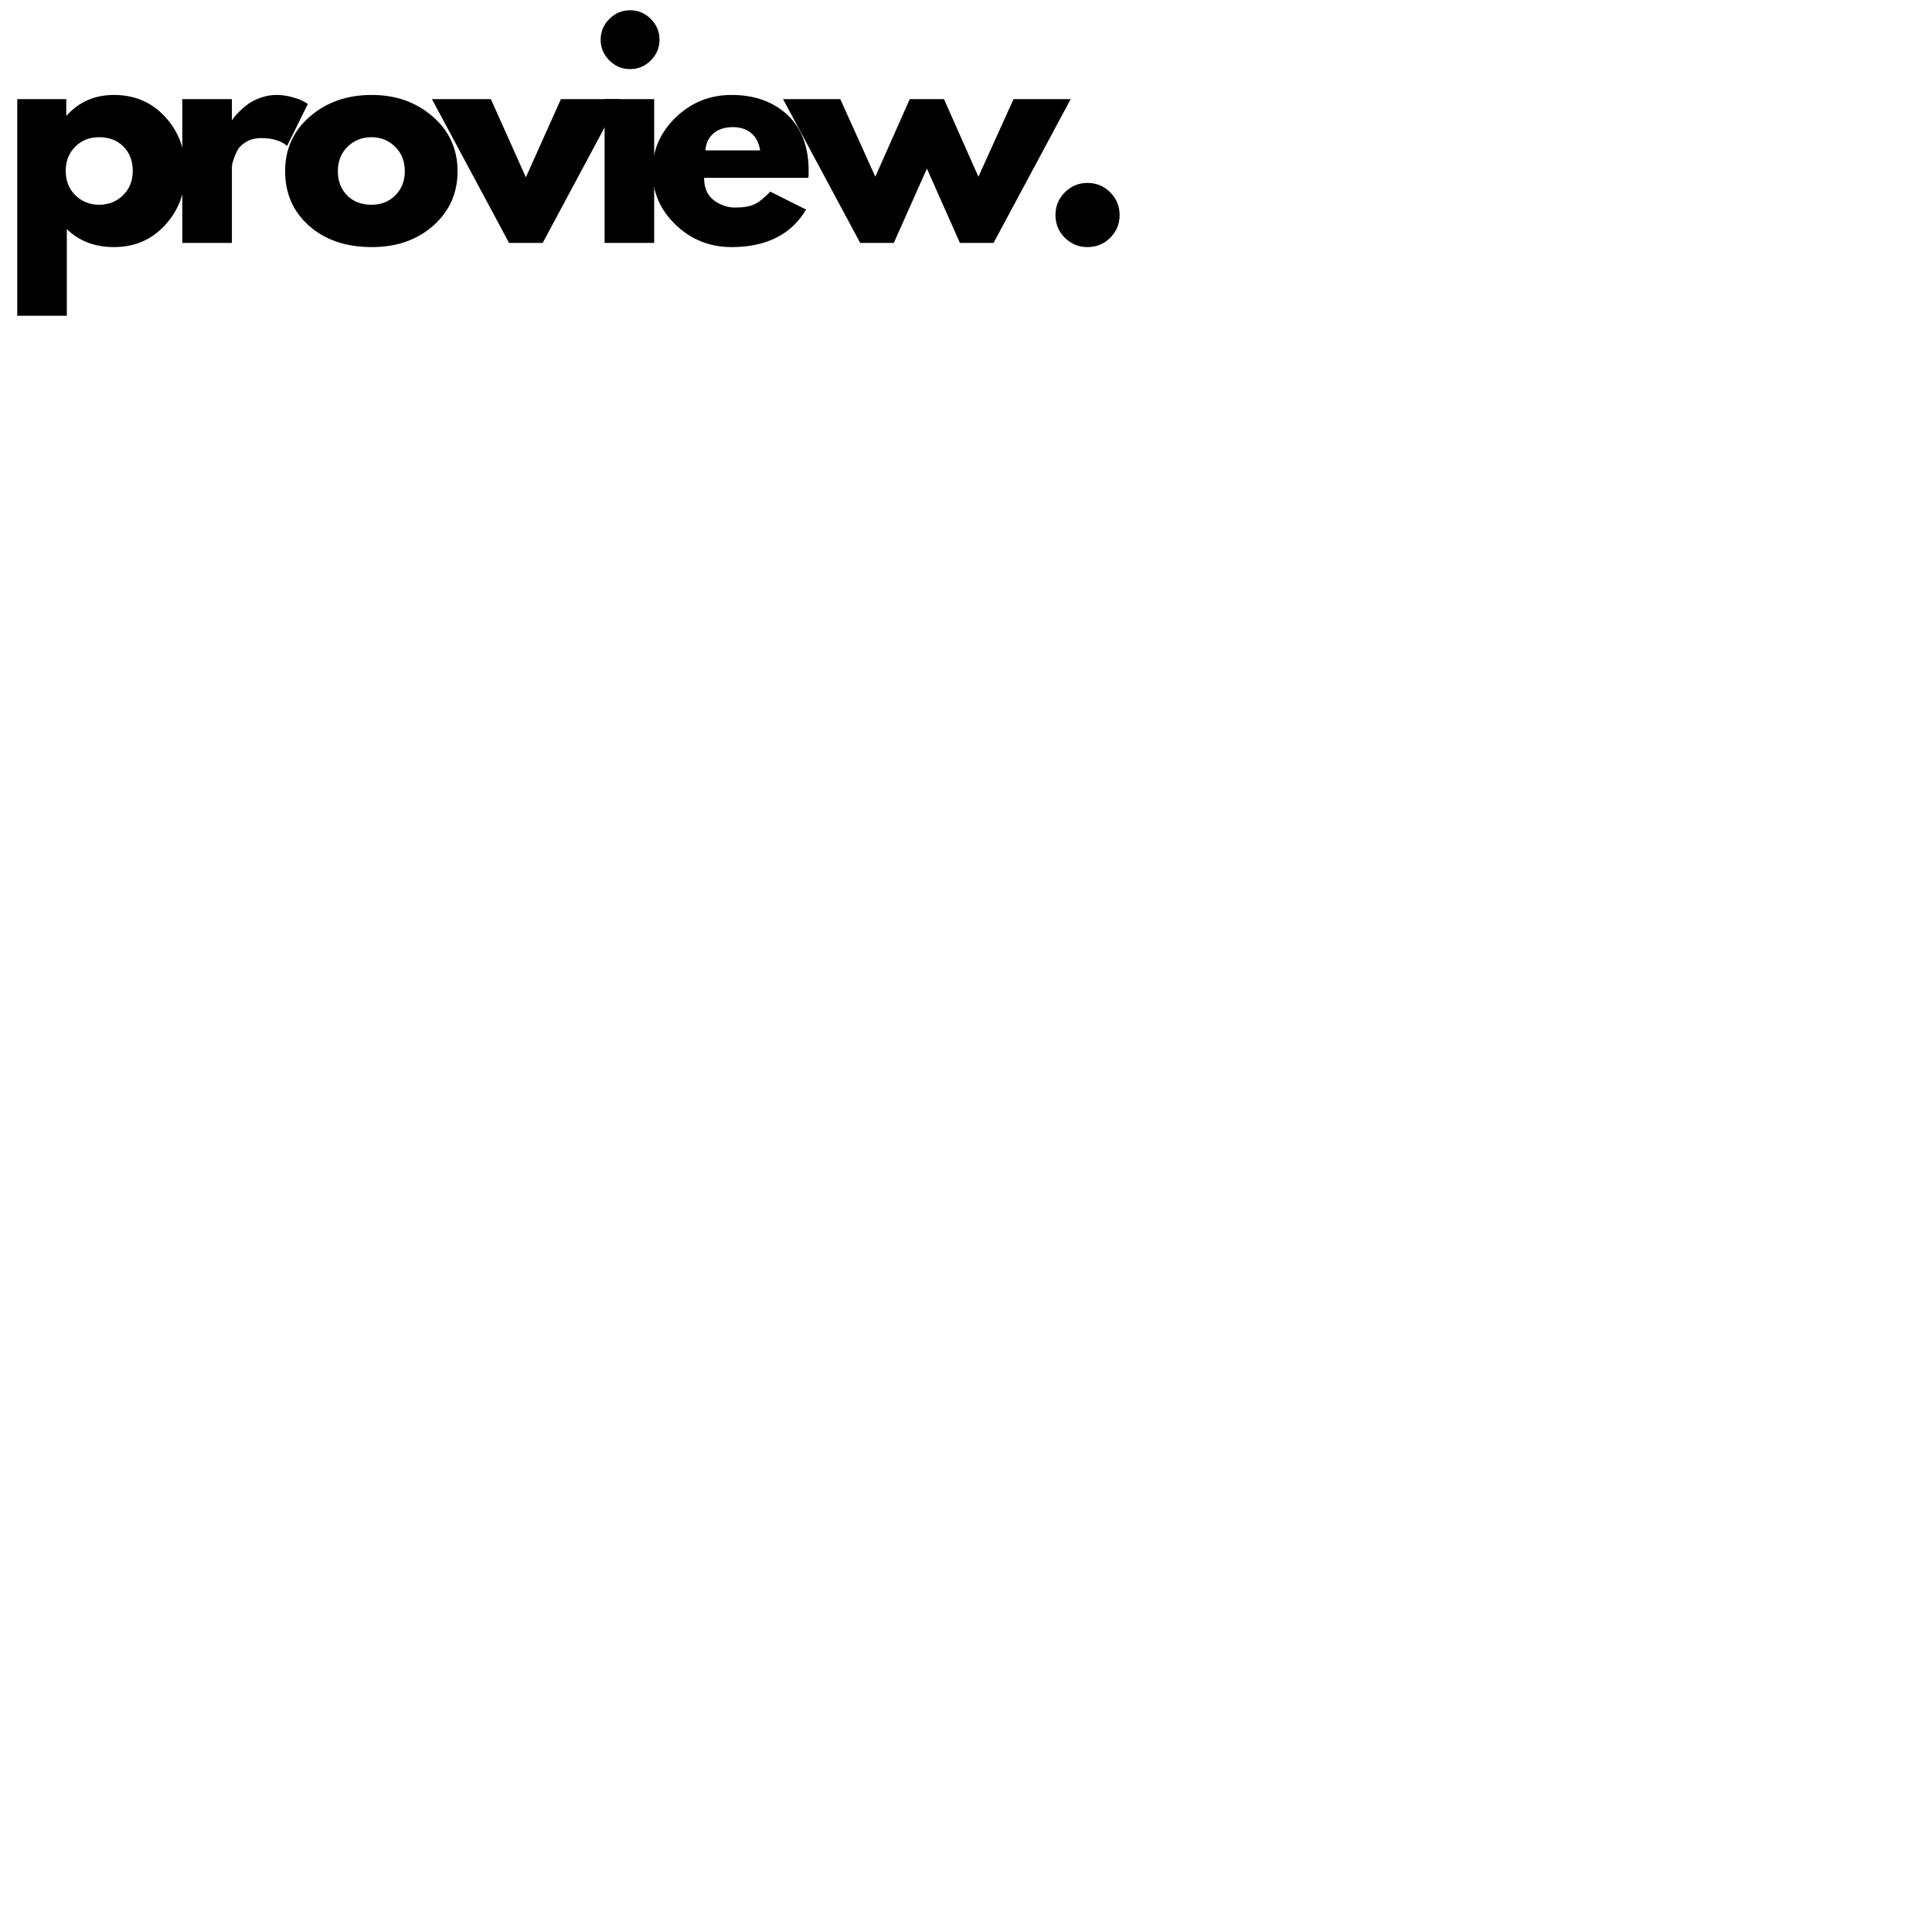
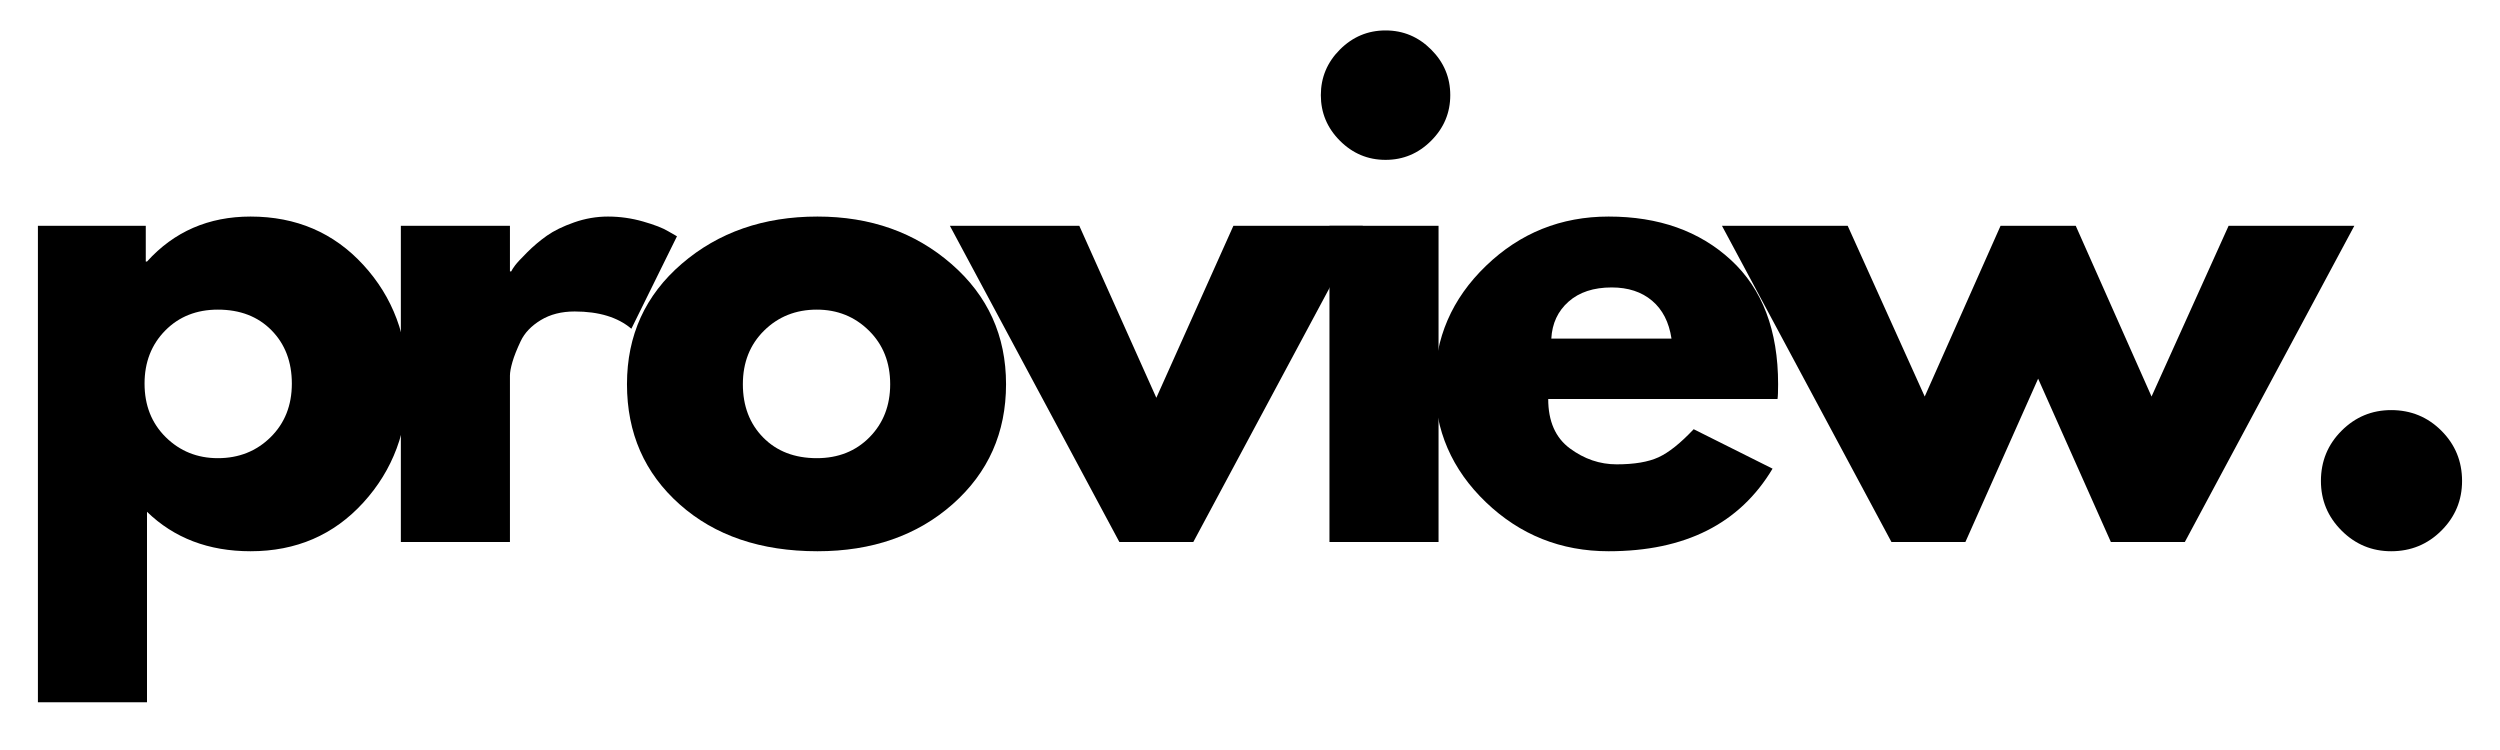
- <svg xmlns="http://www.w3.org/2000/svg" width="500" zoomAndPan="magnify" viewBox="0 0 375 375" height="500" preserveAspectRatio="xMidYMid meet" version="1.0">
+ <svg xmlns="http://www.w3.org/2000/svg" width="2000" zoomAndPan="magnify" viewBox="0 0 1500 450" height="600" preserveAspectRatio="xMidYMid meet" version="1.0">
  <defs>
    <g />
  </defs>
  <g fill="#000000" fill-opacity="1">
-     <g transform="translate(0.0821357, 47.14765)">
+     <g transform="translate(0.558304, 325.1988)">
      <g>
-         <path d="M 31.984 -24.453 C 34.598 -21.609 35.906 -18.117 35.906 -13.984 C 35.906 -9.848 34.598 -6.348 31.984 -3.484 C 29.379 -0.617 26.062 0.812 22.031 0.812 C 18.332 0.812 15.285 -0.348 12.891 -2.672 L 12.891 14.141 L 3.266 14.141 L 3.266 -27.906 L 12.781 -27.906 L 12.781 -24.75 L 12.891 -24.75 C 15.285 -27.395 18.332 -28.719 22.031 -28.719 C 26.062 -28.719 29.379 -27.297 31.984 -24.453 Z M 23.797 -9.25 C 25.055 -10.477 25.688 -12.051 25.688 -13.969 C 25.688 -15.895 25.086 -17.469 23.891 -18.688 C 22.691 -19.906 21.113 -20.516 19.156 -20.516 C 17.27 -20.516 15.719 -19.895 14.5 -18.656 C 13.281 -17.426 12.672 -15.867 12.672 -13.984 C 12.672 -12.055 13.297 -10.477 14.547 -9.25 C 15.805 -8.02 17.344 -7.406 19.156 -7.406 C 21 -7.406 22.547 -8.02 23.797 -9.25 Z M 23.797 -9.25 " />
+         <path d="M 217.453 -166.234 C 235.203 -146.879 244.078 -123.148 244.078 -95.047 C 244.078 -66.941 235.203 -43.148 217.453 -23.672 C 199.703 -4.191 177.145 5.547 149.781 5.547 C 124.625 5.547 103.91 -2.344 87.641 -18.125 L 87.641 96.156 L 22.188 96.156 L 22.188 -189.719 L 86.906 -189.719 L 86.906 -168.266 L 87.641 -168.266 C 103.91 -186.266 124.625 -195.266 149.781 -195.266 C 177.145 -195.266 199.703 -185.586 217.453 -166.234 Z M 161.781 -62.859 C 170.289 -71.242 174.547 -81.969 174.547 -95.031 C 174.547 -108.102 170.477 -118.77 162.344 -127.031 C 154.207 -135.289 143.484 -139.422 130.172 -139.422 C 117.348 -139.422 106.805 -135.227 98.547 -126.844 C 90.297 -118.457 86.172 -107.859 86.172 -95.047 C 86.172 -81.973 90.422 -71.242 98.922 -62.859 C 107.43 -54.484 117.848 -50.297 130.172 -50.297 C 142.742 -50.297 153.281 -54.484 161.781 -62.859 Z M 161.781 -62.859 " />
      </g>
    </g>
  </g>
  <g fill="#000000" fill-opacity="1">
-     <g transform="translate(32.11866, 47.14765)">
+     <g transform="translate(218.3234, 325.1988)">
      <g>
-         <path d="M 3.266 0 L 3.266 -27.906 L 12.891 -27.906 L 12.891 -23.891 L 13 -23.891 C 13.07 -24.035 13.188 -24.211 13.344 -24.422 C 13.508 -24.641 13.863 -25.02 14.406 -25.562 C 14.957 -26.113 15.539 -26.602 16.156 -27.031 C 16.77 -27.469 17.566 -27.859 18.547 -28.203 C 19.523 -28.547 20.523 -28.719 21.547 -28.719 C 22.598 -28.719 23.629 -28.57 24.641 -28.281 C 25.66 -28 26.406 -27.711 26.875 -27.422 L 27.641 -26.984 L 23.609 -18.828 C 22.41 -19.836 20.742 -20.344 18.609 -20.344 C 17.441 -20.344 16.441 -20.086 15.609 -19.578 C 14.773 -19.078 14.188 -18.461 13.844 -17.734 C 13.5 -17.004 13.254 -16.383 13.109 -15.875 C 12.961 -15.375 12.891 -14.977 12.891 -14.688 L 12.891 0 Z M 3.266 0 " />
+         <path d="M 22.188 0 L 22.188 -189.719 L 87.641 -189.719 L 87.641 -162.344 L 88.391 -162.344 C 88.879 -163.332 89.676 -164.566 90.781 -166.047 C 91.895 -167.523 94.301 -170.113 98 -173.812 C 101.695 -177.508 105.641 -180.836 109.828 -183.797 C 114.023 -186.754 119.453 -189.406 126.109 -191.75 C 132.766 -194.094 139.547 -195.266 146.453 -195.266 C 153.598 -195.266 160.617 -194.273 167.516 -192.297 C 174.422 -190.328 179.477 -188.359 182.688 -186.391 L 187.859 -183.422 L 160.5 -127.953 C 152.363 -134.859 141.02 -138.312 126.469 -138.312 C 118.582 -138.312 111.801 -136.582 106.125 -133.125 C 100.457 -129.676 96.453 -125.484 94.109 -120.547 C 91.773 -115.617 90.113 -111.43 89.125 -107.984 C 88.133 -104.535 87.641 -101.82 87.641 -99.844 L 87.641 0 Z M 22.188 0 " />
      </g>
    </g>
  </g>
  <g fill="#000000" fill-opacity="1">
-     <g transform="translate(54.09231, 47.14765)">
+     <g transform="translate(367.687, 325.1988)">
      <g>
-         <path d="M 5.906 -3.312 C 2.801 -6.07 1.25 -9.609 1.25 -13.922 C 1.25 -18.242 2.863 -21.789 6.094 -24.562 C 9.32 -27.332 13.312 -28.719 18.062 -28.719 C 22.738 -28.719 26.68 -27.32 29.891 -24.531 C 33.109 -21.738 34.719 -18.203 34.719 -13.922 C 34.719 -9.648 33.145 -6.125 30 -3.344 C 26.863 -0.57 22.883 0.812 18.062 0.812 C 13.062 0.812 9.008 -0.562 5.906 -3.312 Z M 13.359 -18.656 C 12.109 -17.426 11.484 -15.848 11.484 -13.922 C 11.484 -12.004 12.082 -10.438 13.281 -9.219 C 14.477 -8.008 16.055 -7.406 18.016 -7.406 C 19.898 -7.406 21.445 -8.02 22.656 -9.25 C 23.875 -10.477 24.484 -12.035 24.484 -13.922 C 24.484 -15.848 23.859 -17.426 22.609 -18.656 C 21.359 -19.895 19.828 -20.516 18.016 -20.516 C 16.16 -20.516 14.609 -19.895 13.359 -18.656 Z M 13.359 -18.656 " />
+         <path d="M 40.125 -22.562 C 19.039 -41.301 8.5 -65.336 8.5 -94.672 C 8.5 -124.004 19.469 -148.102 41.406 -166.969 C 63.352 -185.832 90.477 -195.266 122.781 -195.266 C 154.582 -195.266 181.391 -185.77 203.203 -166.781 C 225.023 -147.801 235.938 -123.766 235.938 -94.672 C 235.938 -65.578 225.273 -41.598 203.953 -22.734 C 182.629 -3.879 155.57 5.547 122.781 5.547 C 88.758 5.547 61.207 -3.82 40.125 -22.562 Z M 90.781 -126.844 C 82.281 -118.457 78.031 -107.734 78.031 -94.672 C 78.031 -81.609 82.098 -70.945 90.234 -62.688 C 98.367 -54.426 109.094 -50.297 122.406 -50.297 C 135.227 -50.297 145.77 -54.484 154.031 -62.859 C 162.289 -71.242 166.422 -81.848 166.422 -94.672 C 166.422 -107.734 162.164 -118.457 153.656 -126.844 C 145.156 -135.227 134.738 -139.422 122.406 -139.422 C 109.832 -139.422 99.289 -135.227 90.781 -126.844 Z M 90.781 -126.844 " />
      </g>
    </g>
  </g>
  <g fill="#000000" fill-opacity="1">
-     <g transform="translate(84.93216, 47.14765)">
+     <g transform="translate(577.3179, 325.1988)">
      <g>
-         <path d="M 10.344 -27.906 L 17.141 -12.734 L 23.938 -27.906 L 35.359 -27.906 L 20.406 0 L 13.875 0 L -1.094 -27.906 Z M 10.344 -27.906 " />
+         <path d="M 70.266 -189.719 L 116.484 -86.531 L 162.719 -189.719 L 240.375 -189.719 L 138.672 0 L 94.297 0 L -7.391 -189.719 Z M 70.266 -189.719 " />
      </g>
    </g>
  </g>
  <g fill="#000000" fill-opacity="1">
-     <g transform="translate(114.0858, 47.14765)">
+     <g transform="translate(775.4868, 325.1988)">
      <g>
-         <path d="M 4.188 -43.469 C 5.312 -44.594 6.656 -45.156 8.219 -45.156 C 9.781 -45.156 11.117 -44.594 12.234 -43.469 C 13.359 -42.344 13.922 -41 13.922 -39.438 C 13.922 -37.883 13.359 -36.547 12.234 -35.422 C 11.117 -34.297 9.781 -33.734 8.219 -33.734 C 6.656 -33.734 5.312 -34.297 4.188 -35.422 C 3.062 -36.547 2.5 -37.883 2.5 -39.438 C 2.5 -41 3.062 -42.344 4.188 -43.469 Z M 3.266 -27.906 L 3.266 0 L 12.891 0 L 12.891 -27.906 Z M 3.266 -27.906 " />
+         <path d="M 28.469 -295.469 C 36.113 -303.113 45.238 -306.938 55.844 -306.938 C 66.445 -306.938 75.566 -303.113 83.203 -295.469 C 90.848 -287.832 94.672 -278.711 94.672 -268.109 C 94.672 -257.516 90.848 -248.395 83.203 -240.75 C 75.566 -233.102 66.445 -229.281 55.844 -229.281 C 45.238 -229.281 36.113 -233.102 28.469 -240.75 C 20.832 -248.395 17.016 -257.516 17.016 -268.109 C 17.016 -278.711 20.832 -287.832 28.469 -295.469 Z M 22.188 -189.719 L 22.188 0 L 87.641 0 L 87.641 -189.719 Z M 22.188 -189.719 " />
      </g>
    </g>
  </g>
  <g fill="#000000" fill-opacity="1">
-     <g transform="translate(125.3982, 47.14765)">
+     <g transform="translate(852.382, 325.1988)">
      <g>
-         <path d="M 31.5 -12.625 L 11.266 -12.625 C 11.266 -10.664 11.898 -9.211 13.172 -8.266 C 14.441 -7.328 15.816 -6.859 17.297 -6.859 C 18.859 -6.859 20.094 -7.066 21 -7.484 C 21.906 -7.898 22.941 -8.723 24.109 -9.953 L 31.062 -6.469 C 28.164 -1.613 23.344 0.812 16.594 0.812 C 12.383 0.812 8.773 -0.625 5.766 -3.5 C 2.754 -6.383 1.25 -9.859 1.25 -13.922 C 1.25 -17.984 2.754 -21.461 5.766 -24.359 C 8.773 -27.266 12.383 -28.719 16.594 -28.719 C 21.02 -28.719 24.617 -27.441 27.391 -24.891 C 30.172 -22.336 31.562 -18.68 31.562 -13.922 C 31.562 -13.273 31.539 -12.844 31.5 -12.625 Z M 11.531 -17.953 L 22.141 -17.953 C 21.922 -19.398 21.348 -20.516 20.422 -21.297 C 19.504 -22.078 18.316 -22.469 16.859 -22.469 C 15.266 -22.469 13.992 -22.051 13.047 -21.219 C 12.109 -20.383 11.602 -19.297 11.531 -17.953 Z M 11.531 -17.953 " />
+         <path d="M 214.125 -85.797 L 76.547 -85.797 C 76.547 -72.484 80.859 -62.617 89.484 -56.203 C 98.117 -49.797 107.488 -46.594 117.594 -46.594 C 128.195 -46.594 136.582 -48.008 142.75 -50.844 C 148.914 -53.688 155.941 -59.297 163.828 -67.672 L 211.156 -44 C 191.438 -10.969 158.648 5.547 112.797 5.547 C 84.191 5.547 59.656 -4.25 39.188 -23.844 C 18.727 -43.445 8.5 -67.055 8.5 -94.672 C 8.5 -122.285 18.727 -145.953 39.188 -165.672 C 59.656 -185.398 84.191 -195.266 112.797 -195.266 C 142.867 -195.266 167.332 -186.57 186.188 -169.188 C 205.051 -151.812 214.484 -126.973 214.484 -94.672 C 214.484 -90.234 214.363 -87.273 214.125 -85.797 Z M 78.406 -122.031 L 150.516 -122.031 C 149.035 -131.895 145.148 -139.477 138.859 -144.781 C 132.578 -150.082 124.504 -152.734 114.641 -152.734 C 103.797 -152.734 95.164 -149.895 88.75 -144.219 C 82.344 -138.551 78.895 -131.156 78.406 -122.031 Z M 78.406 -122.031 " />
      </g>
    </g>
  </g>
  <g fill="#000000" fill-opacity="1">
-     <g transform="translate(153.0833, 47.14765)">
+     <g transform="translate(1040.568, 325.1988)">
      <g>
-         <path d="M 20.406 0 L 13.875 0 L -1.094 -27.906 L 10.016 -27.906 L 16.812 -12.844 L 23.5 -27.906 L 30.141 -27.906 L 36.828 -12.844 L 43.641 -27.906 L 54.734 -27.906 L 39.766 0 L 33.234 0 L 26.828 -14.422 Z M 20.406 0 " />
+         <path d="M 138.672 0 L 94.297 0 L -7.391 -189.719 L 68.047 -189.719 L 114.266 -87.281 L 159.766 -189.719 L 204.875 -189.719 L 250.359 -87.281 L 296.594 -189.719 L 372.031 -189.719 L 270.328 0 L 225.953 0 L 182.312 -98 Z M 138.672 0 " />
      </g>
    </g>
  </g>
  <g fill="#000000" fill-opacity="1">
-     <g transform="translate(201.6011, 47.14765)">
+     <g transform="translate(1370.364, 325.1988)">
      <g>
-         <path d="M 9.469 -11.641 C 11.207 -11.641 12.68 -11.031 13.891 -9.812 C 15.109 -8.602 15.719 -7.129 15.719 -5.391 C 15.719 -3.68 15.109 -2.219 13.891 -1 C 12.68 0.207 11.207 0.812 9.469 0.812 C 7.758 0.812 6.297 0.207 5.078 -1 C 3.867 -2.219 3.266 -3.68 3.266 -5.391 C 3.266 -7.129 3.867 -8.602 5.078 -9.812 C 6.297 -11.031 7.758 -11.641 9.469 -11.641 Z M 9.469 -11.641 " />
+         <path d="M 64.344 -79.141 C 76.176 -79.141 86.223 -75.008 94.484 -66.75 C 102.742 -58.488 106.875 -48.441 106.875 -36.609 C 106.875 -25.023 102.742 -15.102 94.484 -6.844 C 86.223 1.414 76.176 5.547 64.344 5.547 C 52.758 5.547 42.836 1.414 34.578 -6.844 C 26.316 -15.102 22.188 -25.023 22.188 -36.609 C 22.188 -48.441 26.316 -58.488 34.578 -66.75 C 42.836 -75.008 52.758 -79.141 64.344 -79.141 Z M 64.344 -79.141 " />
      </g>
    </g>
  </g>
</svg>
